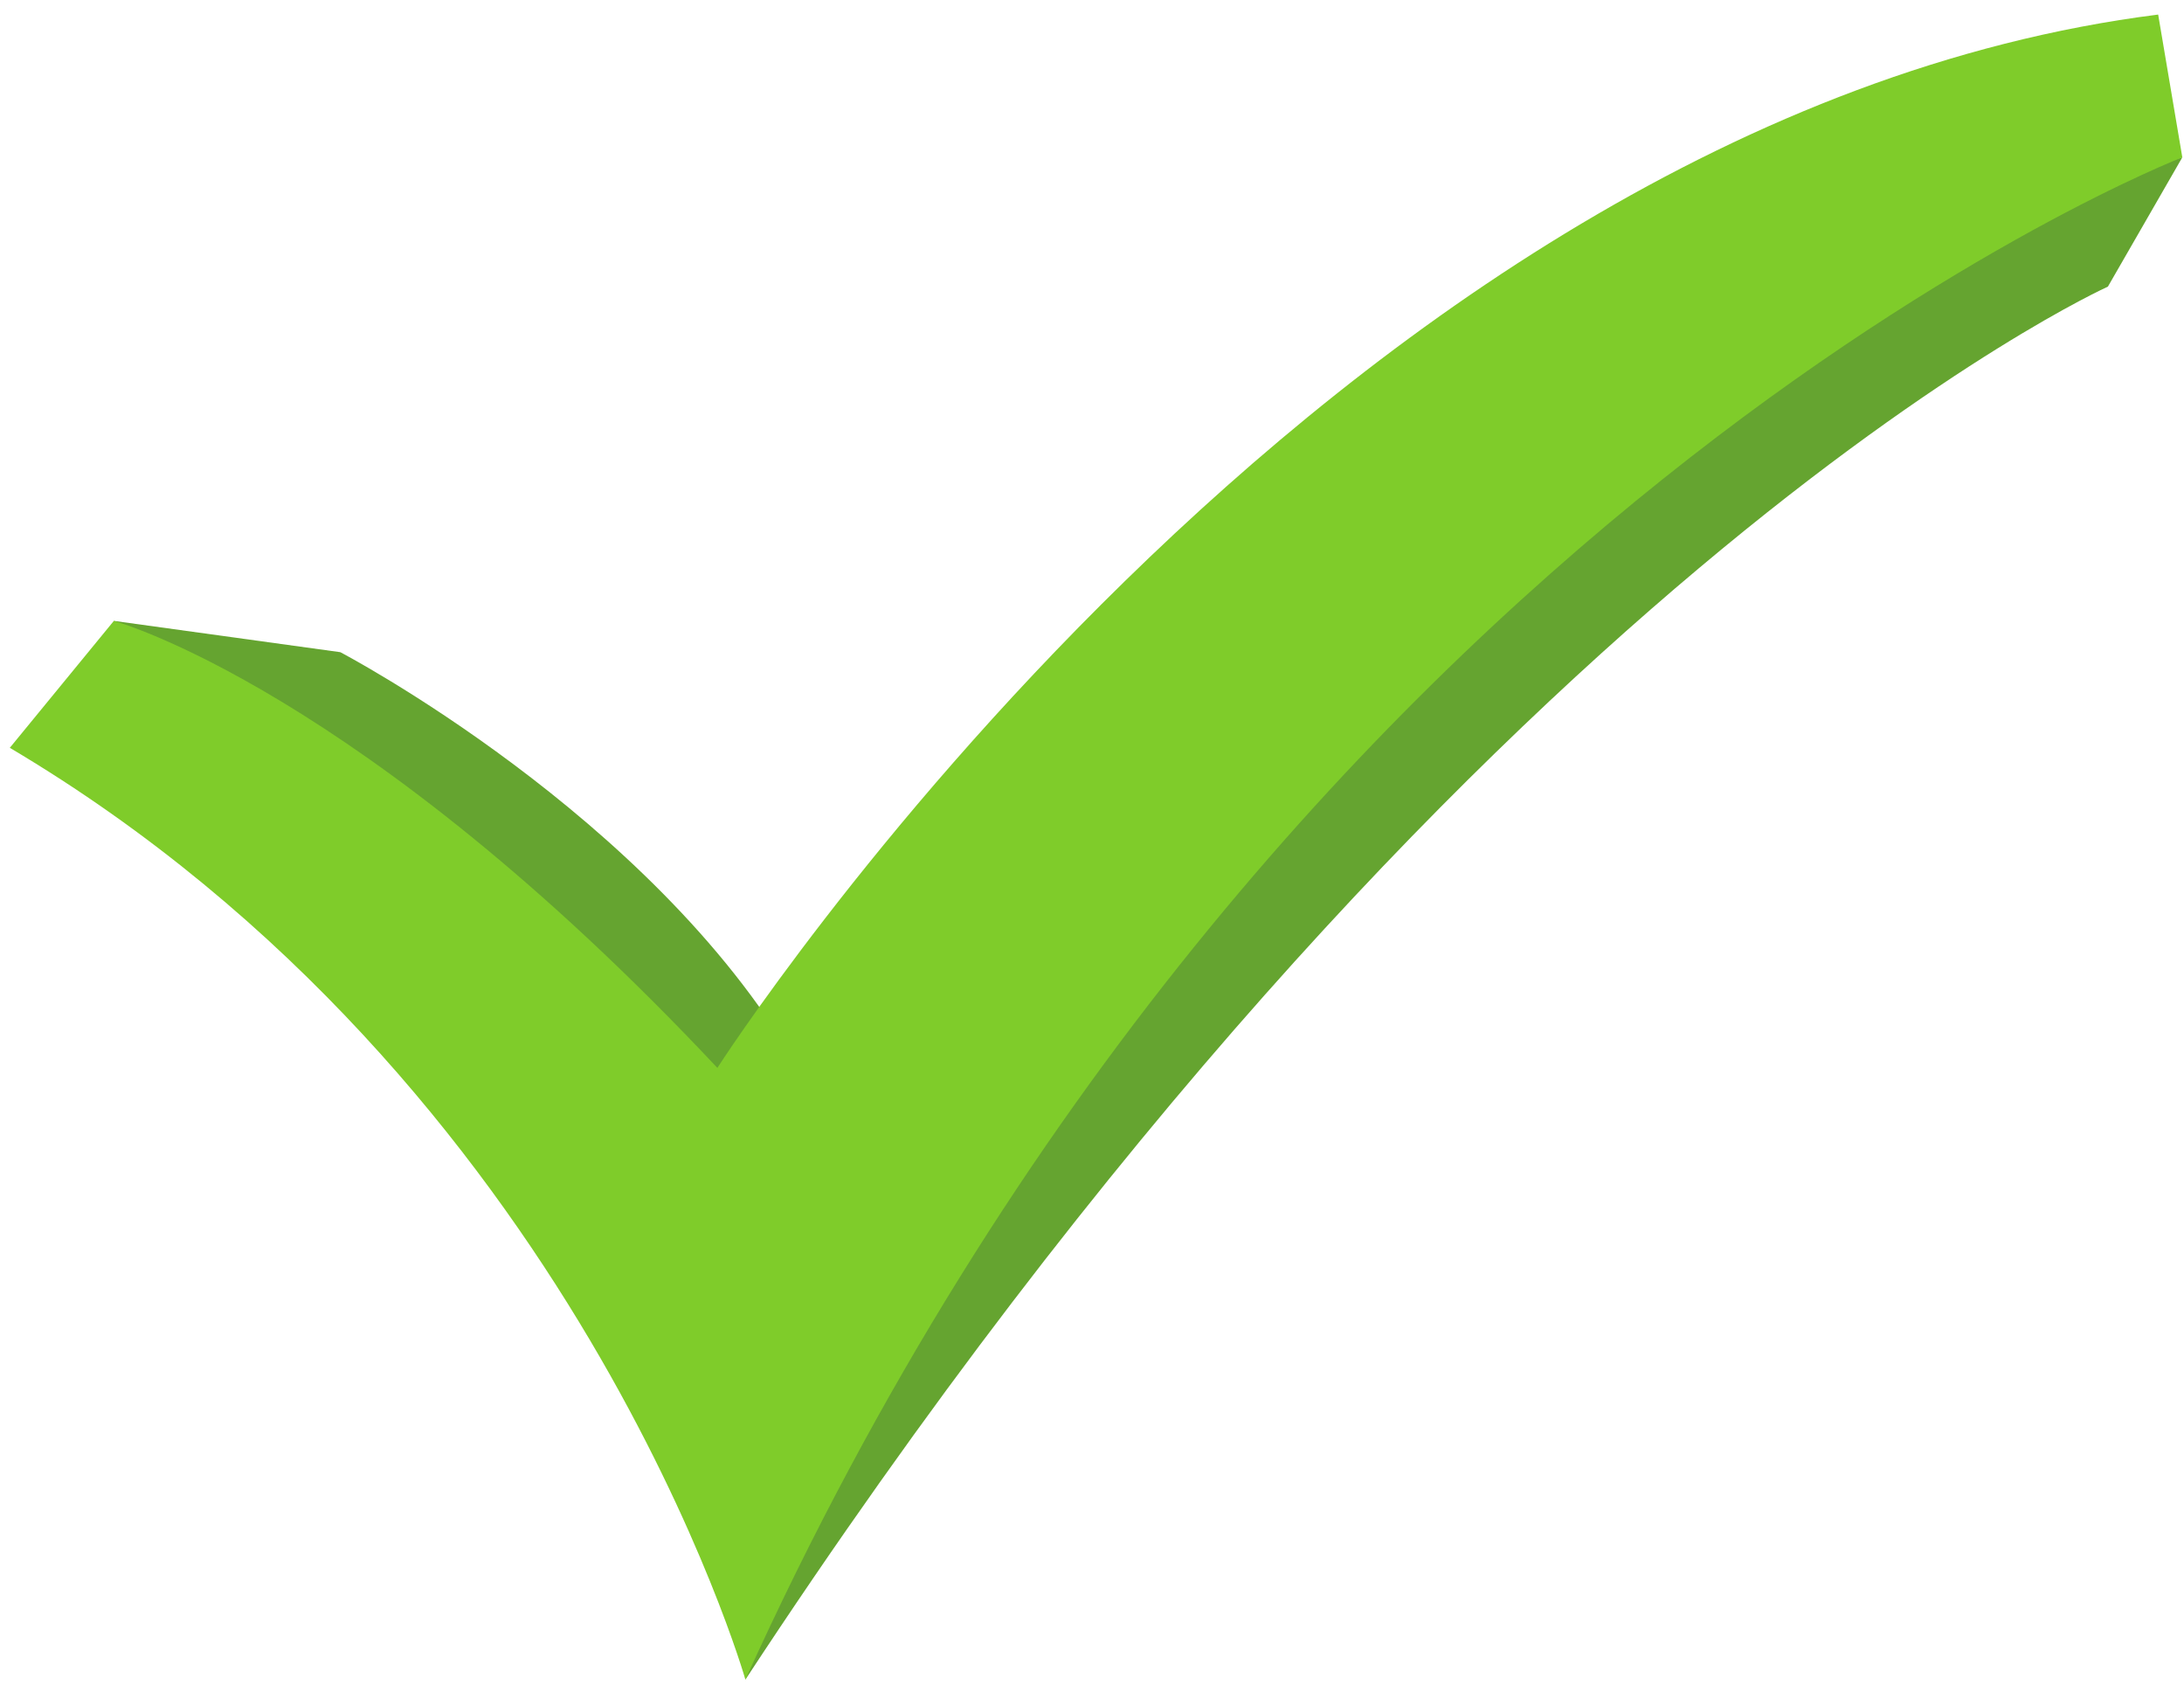
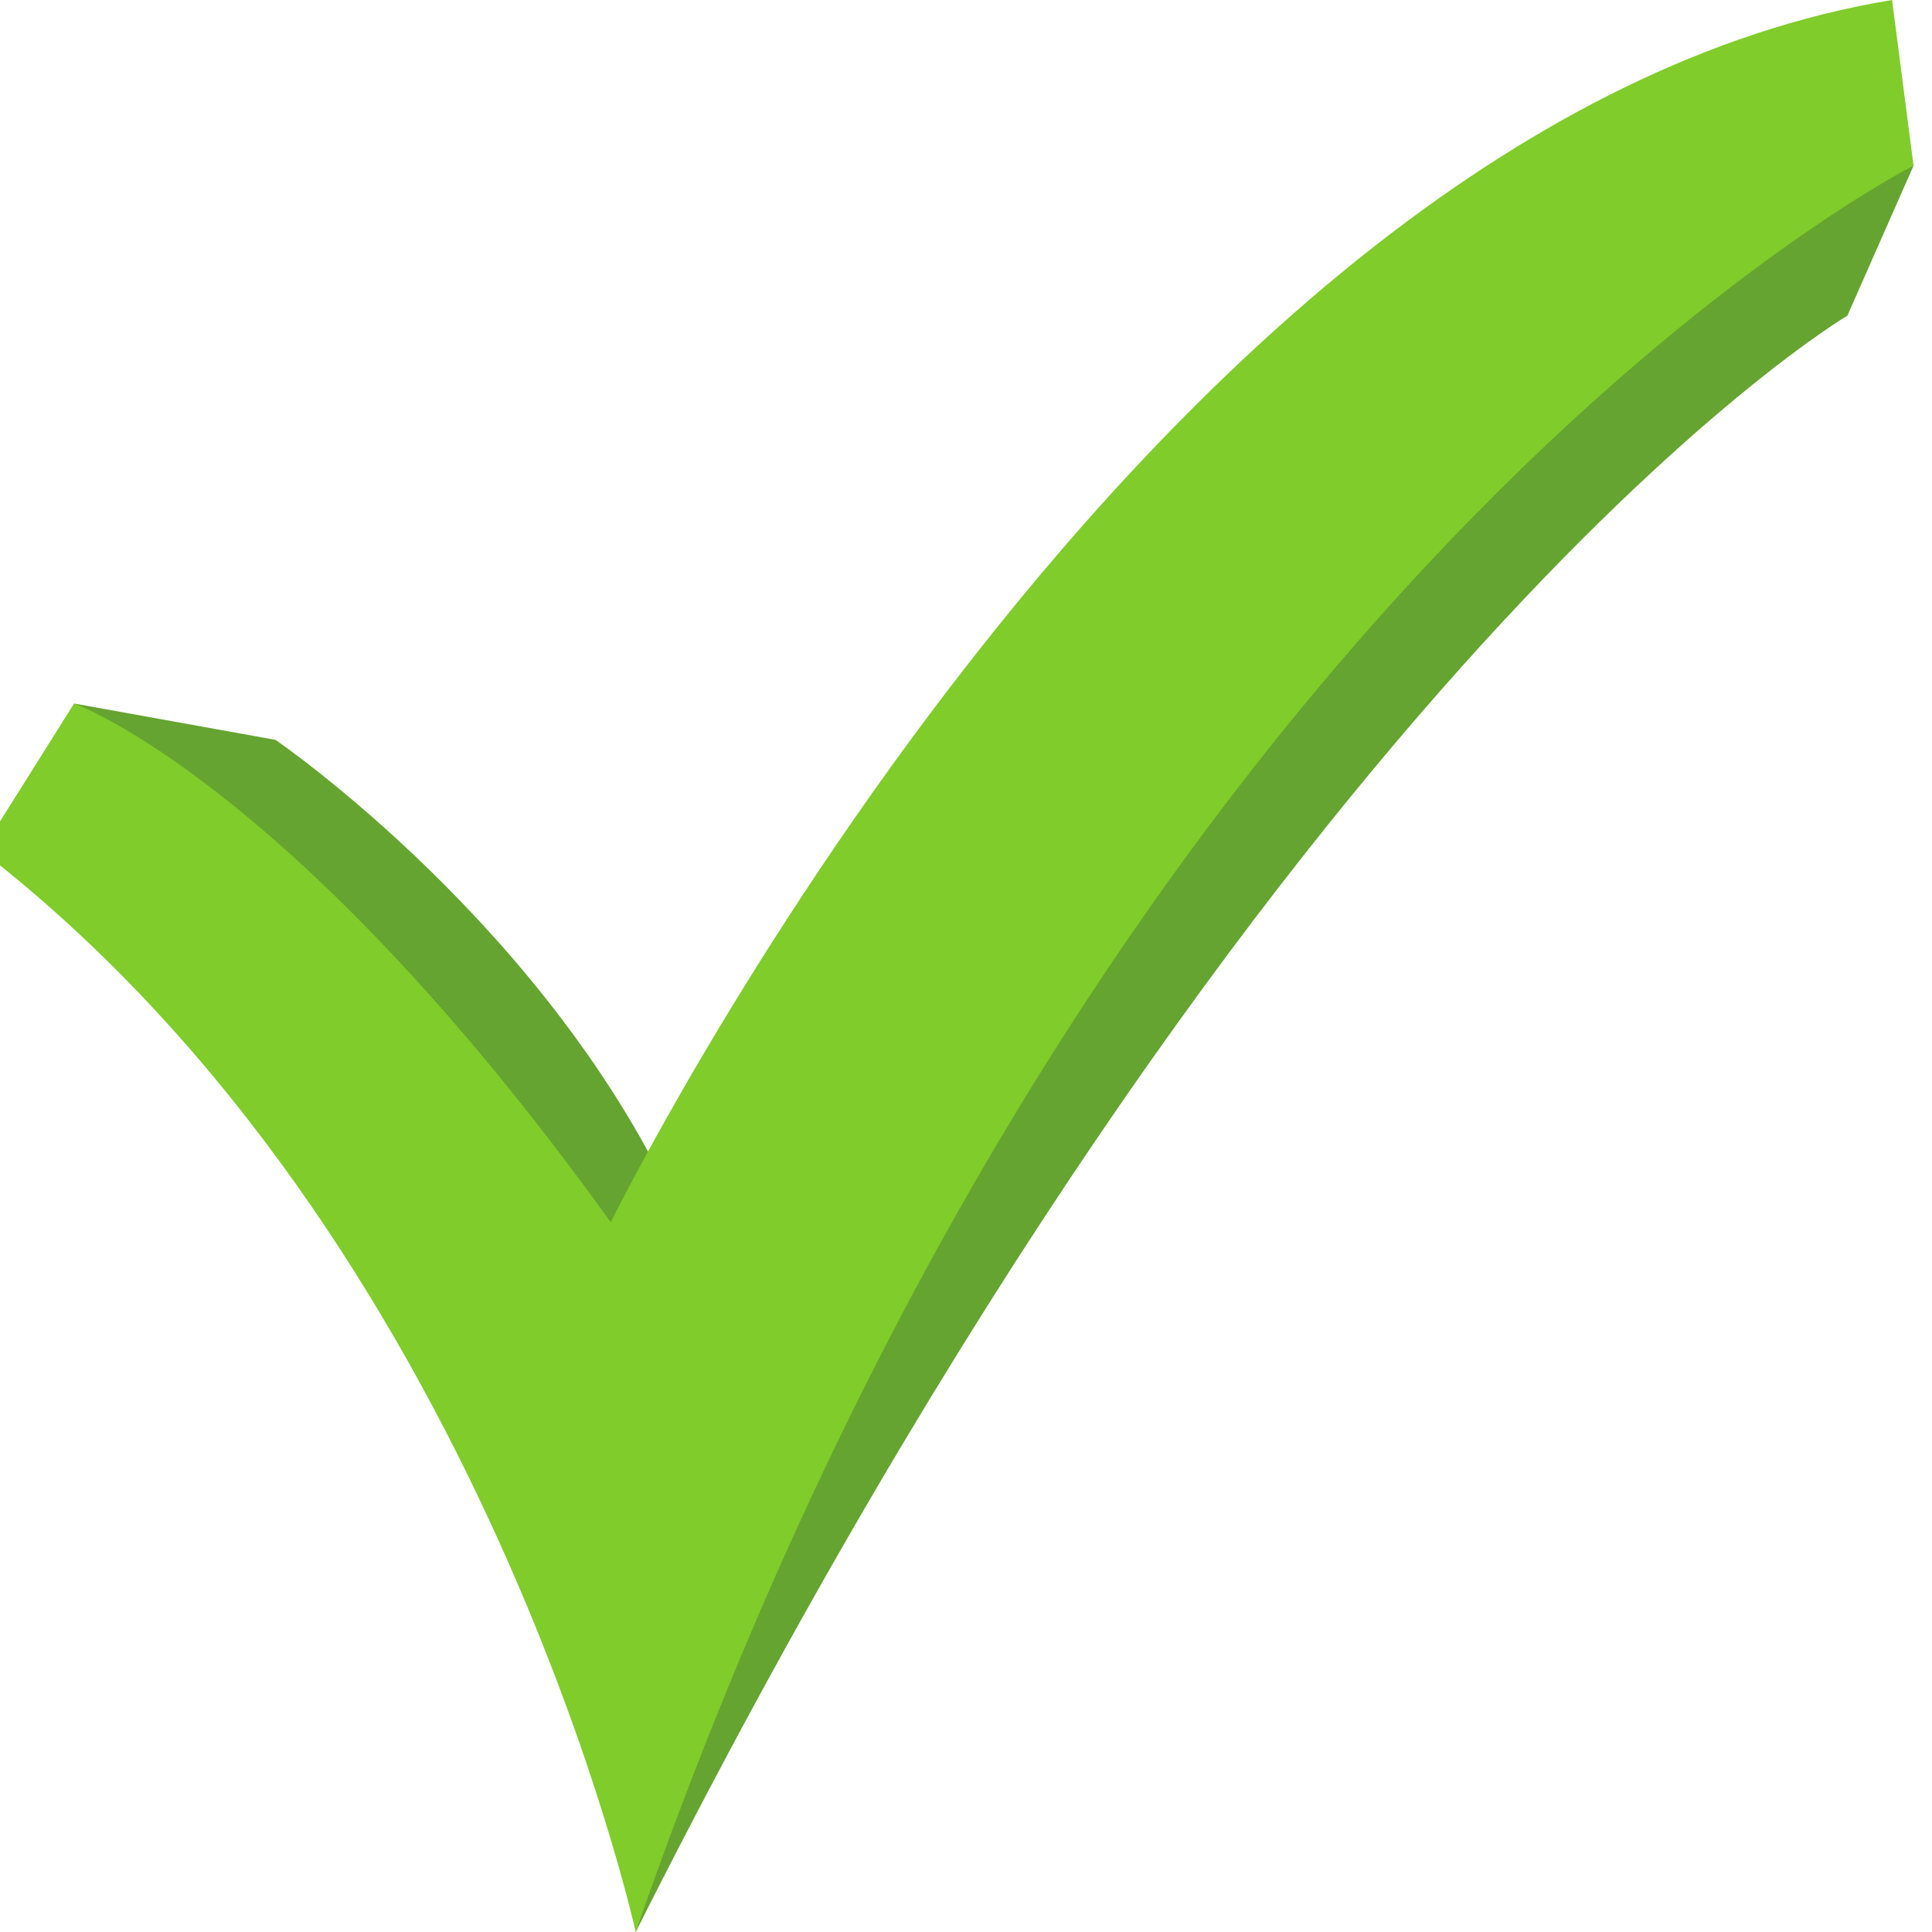
- <svg xmlns="http://www.w3.org/2000/svg" width="321.09" height="247.36" id="svg3081" version="1.1">
-   <defs id="defs3083" />
+ <svg xmlns="http://www.w3.org/2000/svg" version="1.1" id="svg3081" x="0px" y="0px" width="100px" height="100px" viewBox="0 0 100 100" enable-background="new 0 0 100 100" xml:space="preserve">
  <g id="layer1" transform="translate(0,-805.0022)">
-     <path d="m 16.739,896.26 33.294,4.6 c 0,0 45.668,23.89 66.885,60.306 l -12.061,21.93 -88.118,-86.836" style="fill:#65a430;fill-opacity:1;fill-rule:nonzero;stroke:none" id="path16" />
-     <path d="m 320.842,828.129 -10.941,19.003 c 0,0 -93.611,42.149 -200.314,204.736 0,0 21.536,-176.952 211.255,-223.739" style="fill:#65a430;fill-opacity:1;fill-rule:nonzero;stroke:none" id="path20" />
-     <path d="m 1.443,914.915 15.296,-18.655 c 0,0 36.28,9.832 88.728,65.7 0,0 89.328,-139.344 211.826,-154.817 l 3.549,20.986 c 0,0 -133.245,51.513 -211.255,223.739 0,0 -25.075,-87.694 -108.144,-136.952" style="fill:#7fcc2a;fill-opacity:1;fill-rule:nonzero;stroke:none" id="path26" />
+     <path id="path16" fill="#65A430" d="M3.834,841.417l10.424,1.88c0,0,14.299,9.762,20.941,24.643   l-3.776,8.961L3.834,841.417" />
+     <path id="path20" fill="#65A430" d="M99.045,813.577l-3.426,7.765   c0,0-29.309,17.223-62.715,83.66C32.904,905.002,39.646,832.696,99.045,813.577" />
+     <path id="path26" fill="#7FCC2A" d="M-0.955,849.04l4.789-7.623c0,0,11.359,4.019,27.779,26.847   c0,0,27.968-56.938,66.32-63.262l1.111,8.575c0,0-41.717,21.049-66.141,91.425C32.904,905.002,25.053,869.168-0.955,849.04" />
  </g>
</svg>
